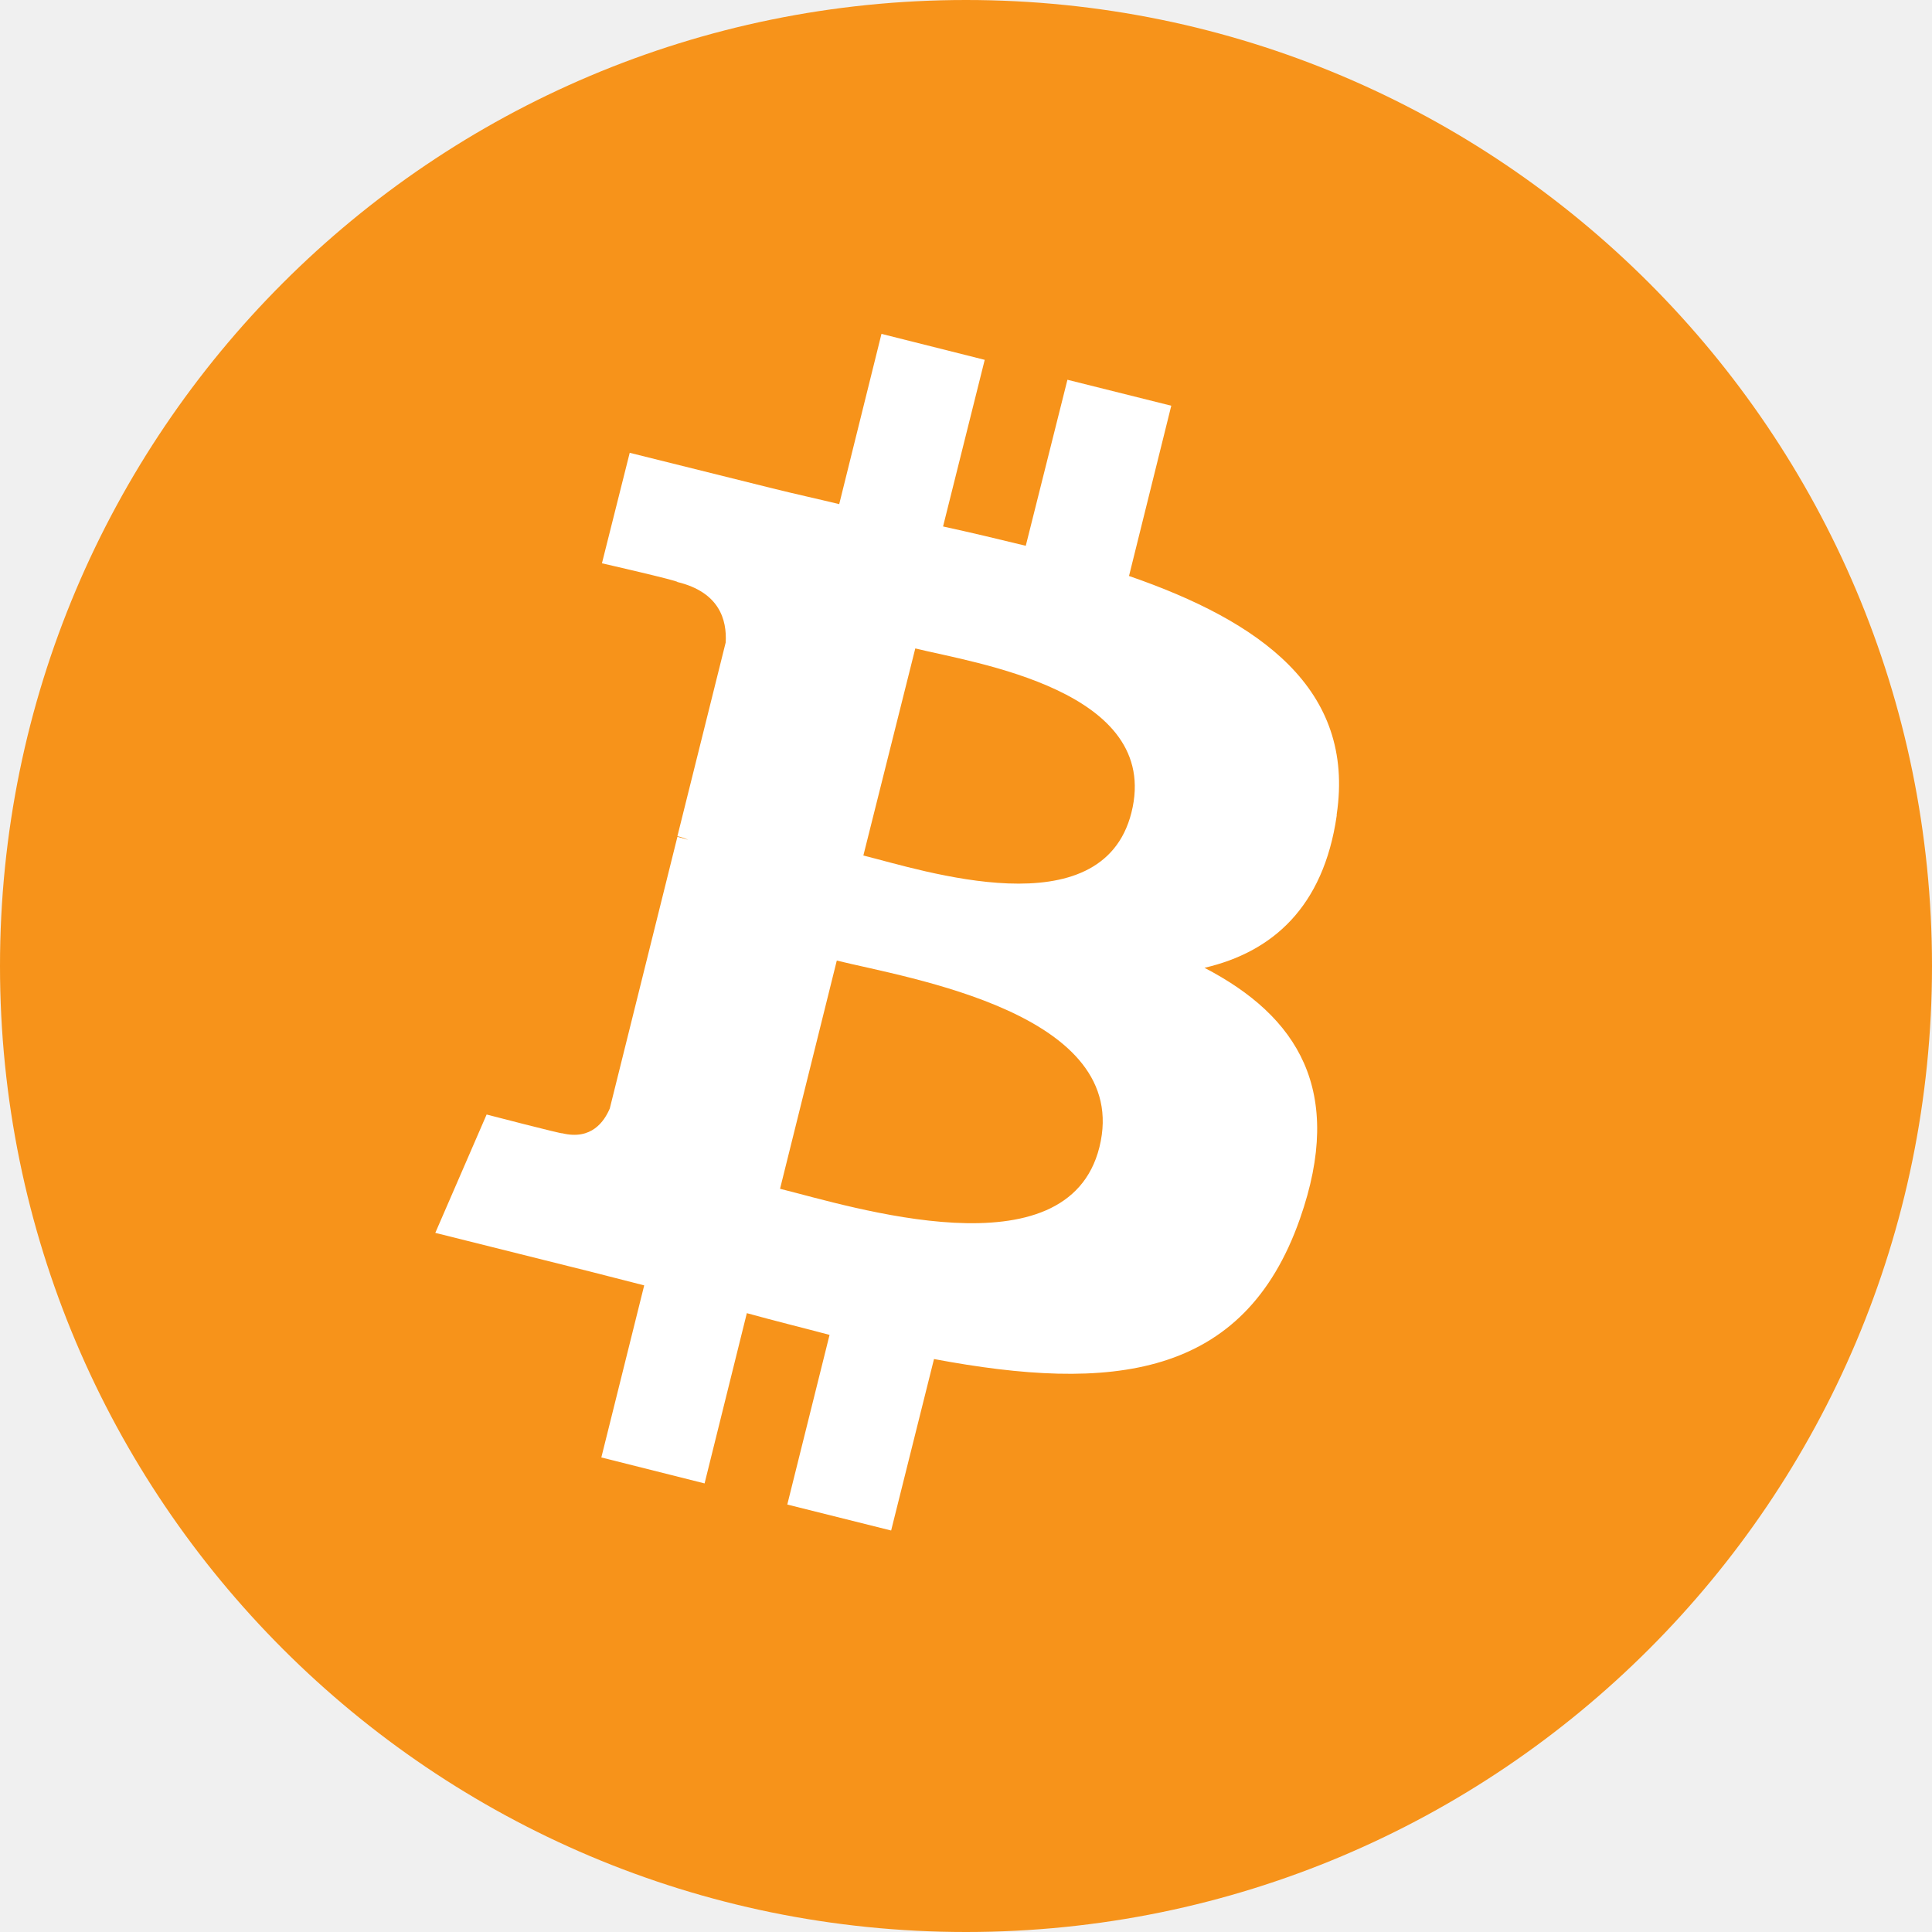
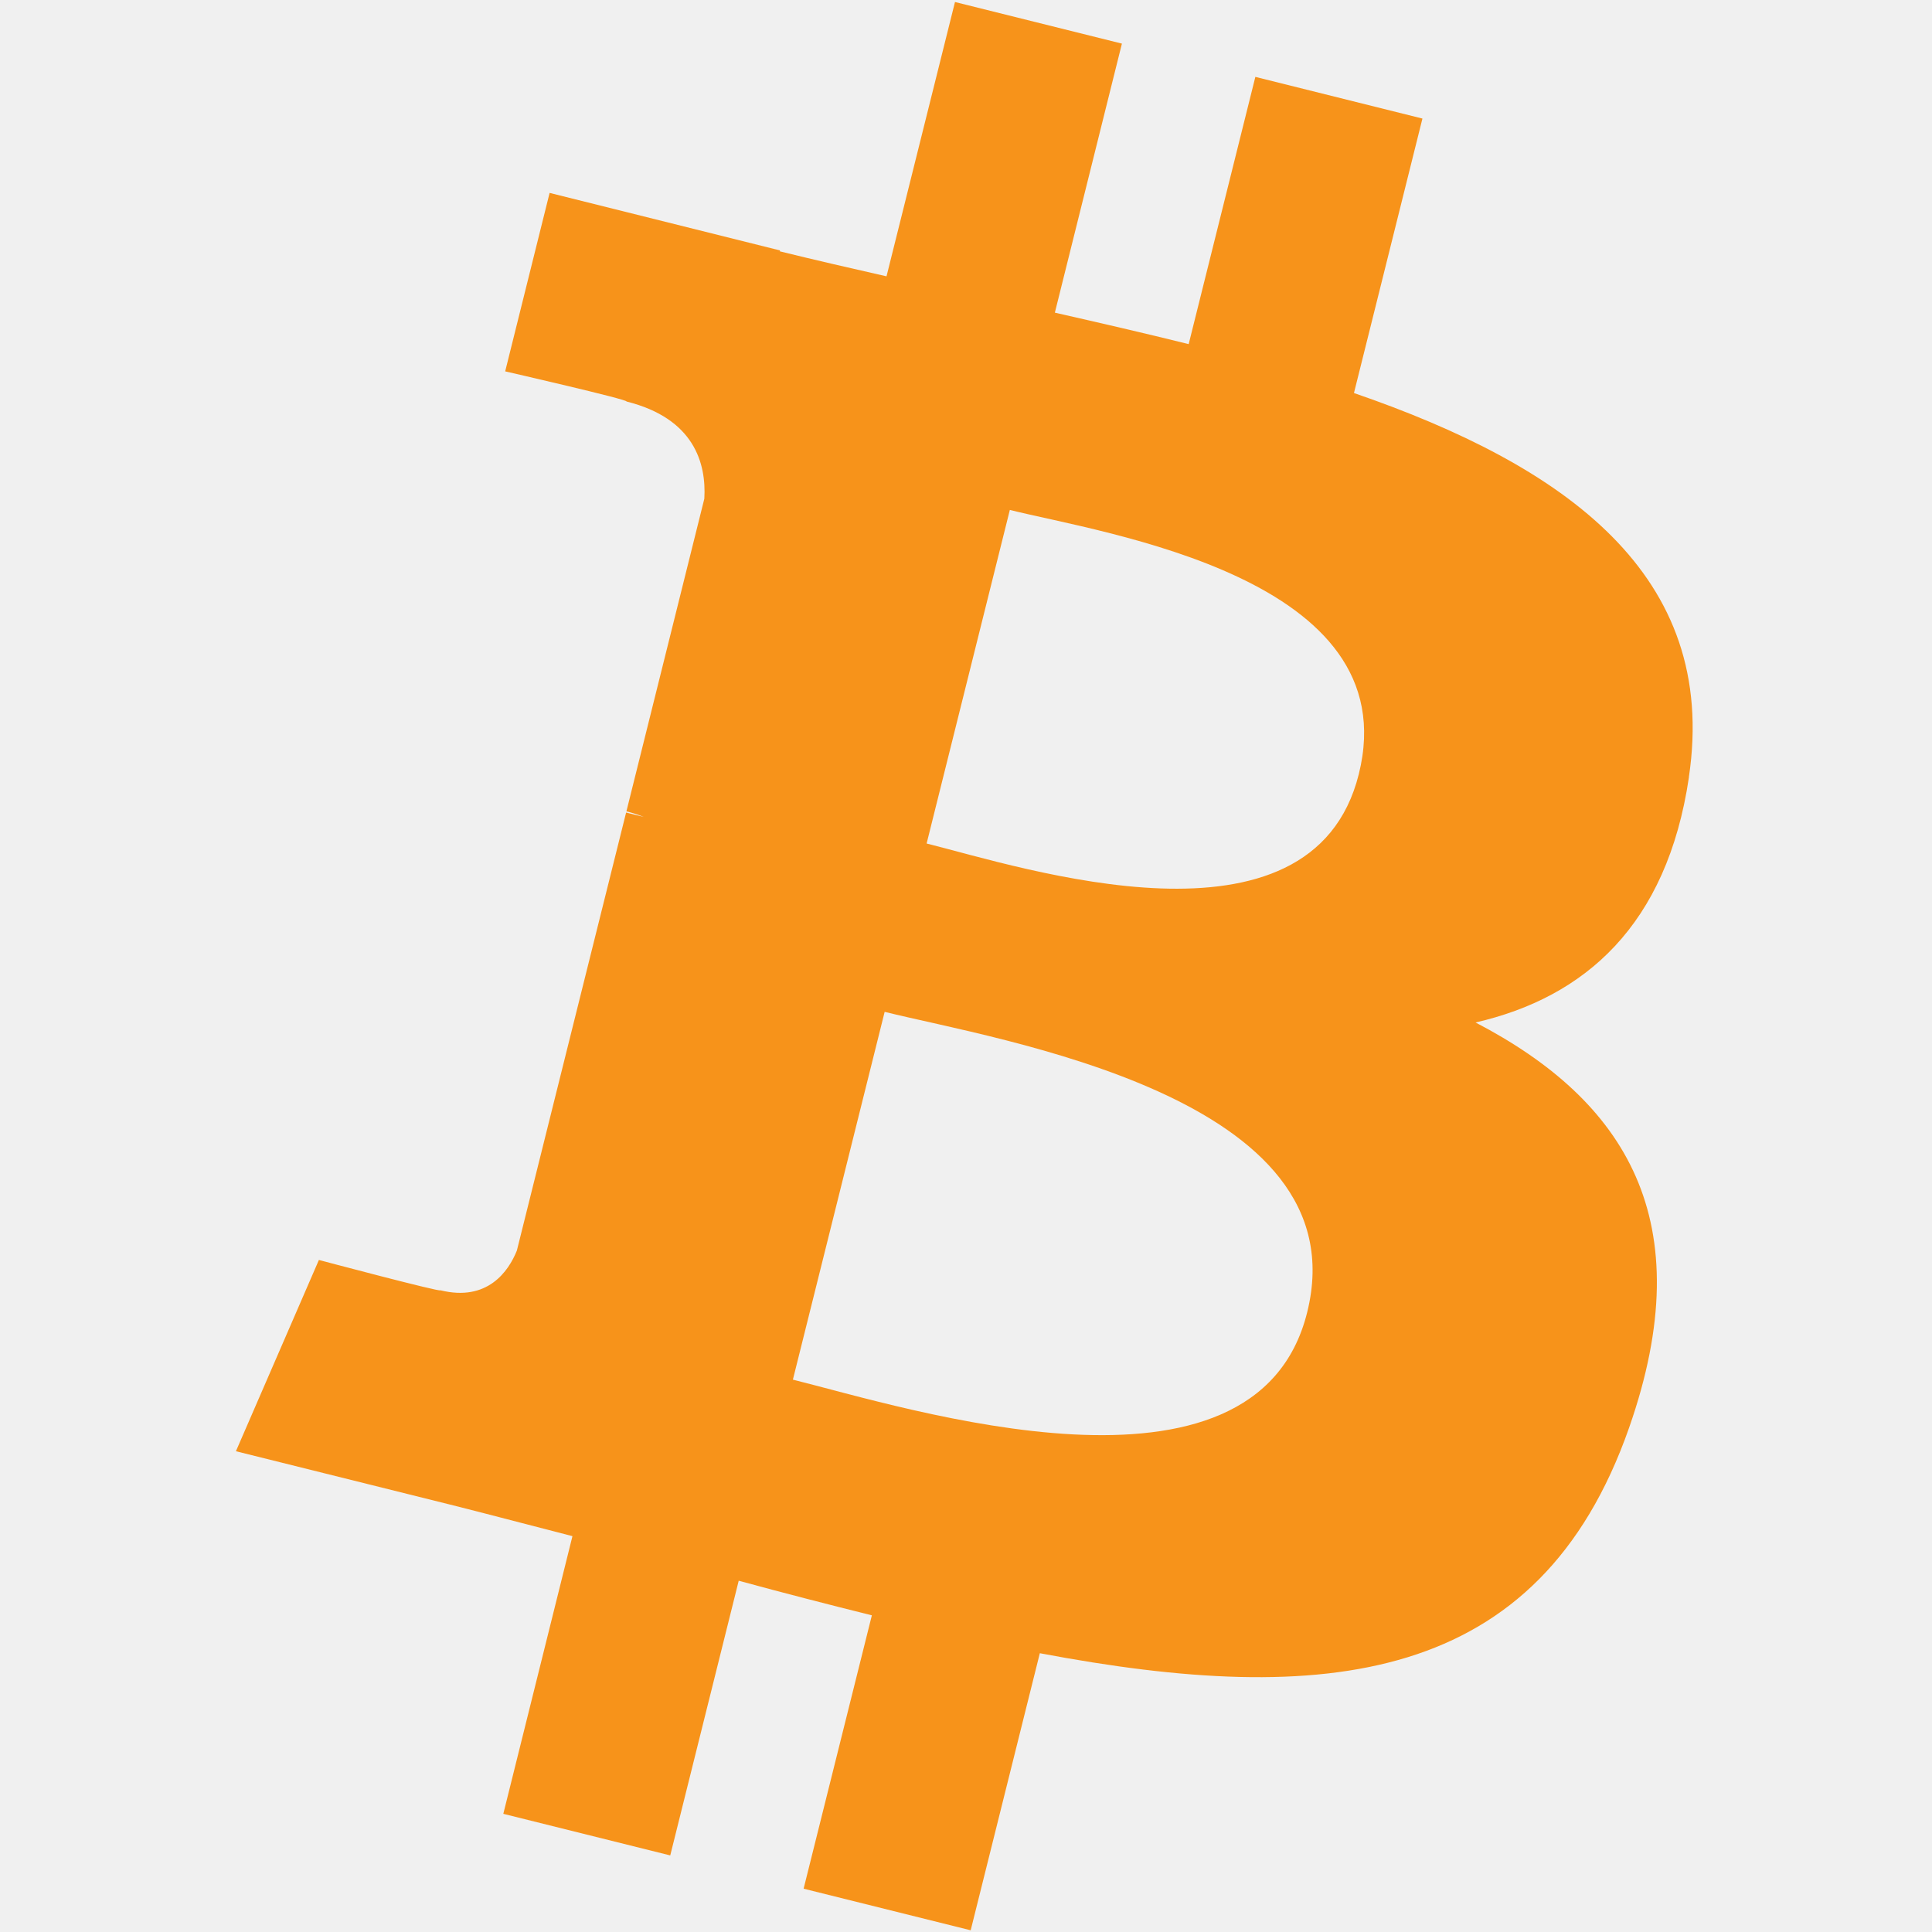
- <svg xmlns="http://www.w3.org/2000/svg" viewBox="0 0 32 32" fill="none">
-   <circle cx="16" cy="16" r="16" fill="#f7931a" />
-   <path fill="#fff" d="M22.14 13.49c.31-2.08-1.27-3.2-3.44-3.95l.7-2.82-1.72-.43-.69 2.75c-.45-.11-.91-.22-1.37-.32l.69-2.76-1.71-.43-.7 2.82c-.37-.09-.74-.17-1.1-.26l-2.37-.59-.46 1.83s1.27.29 1.25.31c.7.17.82.63.8 1l-.8 3.21c.05.01.11.03.18.06l-.18-.05-1.12 4.5c-.09.21-.3.53-.79.41.02.02-1.25-.31-1.25-.31l-.85 1.96 2.24.56c.41.1.82.21 1.22.31l-.71 2.85 1.71.43.7-2.82c.47.13.92.24 1.37.36l-.7 2.81 1.72.43.71-2.84c2.93.55 5.13.33 6.06-2.32.75-2.13-.04-3.36-1.58-4.16 1.12-.26 1.97-1 2.19-2.52zm-3.93 5.51c-.53 2.13-4.12 0.98-5.29.69l.94-3.78c1.17.29 4.9.87 4.35 3.09zm.53-5.54c-.49 1.94-3.47.95-4.44.71l.86-3.43c.97.24 4.09.69 3.58 2.72z" />
+ <svg xmlns="http://www.w3.org/2000/svg" width="2596" height="2596" version="1.2">
+   <path d="M2269.3 1044.3c40.7-272.3-166.6-418.6-450-516.2l92-368.8-224.5-56-89.6 359.1c-59-14.7-119.6-28.6-179.8-42.3l90.1-361.5-224.3-55.9-92 368.6c-48.9-11.1-96.8-22.1-143.4-33.6l.3-1.2-309.6-77.3L678.8 499s166.5 38.1 163 40.5c90.9 22.7 107.4 82.9 104.6 130.6l-104.7 420.1c6.3 1.6 14.4 3.9 23.3 7.5-7.4-1.9-15.4-3.9-23.7-5.9l-146.8 588.6c-11.1 27.6-39.3 69.1-102.9 53.3 2.3 3.3-163.1-40.7-163.1-40.7L317 1950l292.2 72.8c54.3 13.7 107.6 27.9 160 41.3l-92.9 373.1 224.3 55.9 92-369.1c61.2 16.7 120.7 32 178.9 46.5l-91.7 367.3 224.5 55.9 92.9-372.3c382.8 72.4 670.6 43.2 791.8-303 97.6-278.8-4.9-439.6-206.3-544.5 146.7-33.8 257.2-130.3 286.7-329.6h-.1zm-512.9 719.2c-69.4 278.8-538.8 128.1-691 90.3l123.3-494.2c152.2 38 640.2 113.2 567.7 403.9zm69.4-723.3c-63.3 253.6-453.9 124.8-580.7 93.2l111.8-448.2c126.7 31.6 534.9 90.5 468.9 355z" style="fill:#f7931a" />
</svg>
